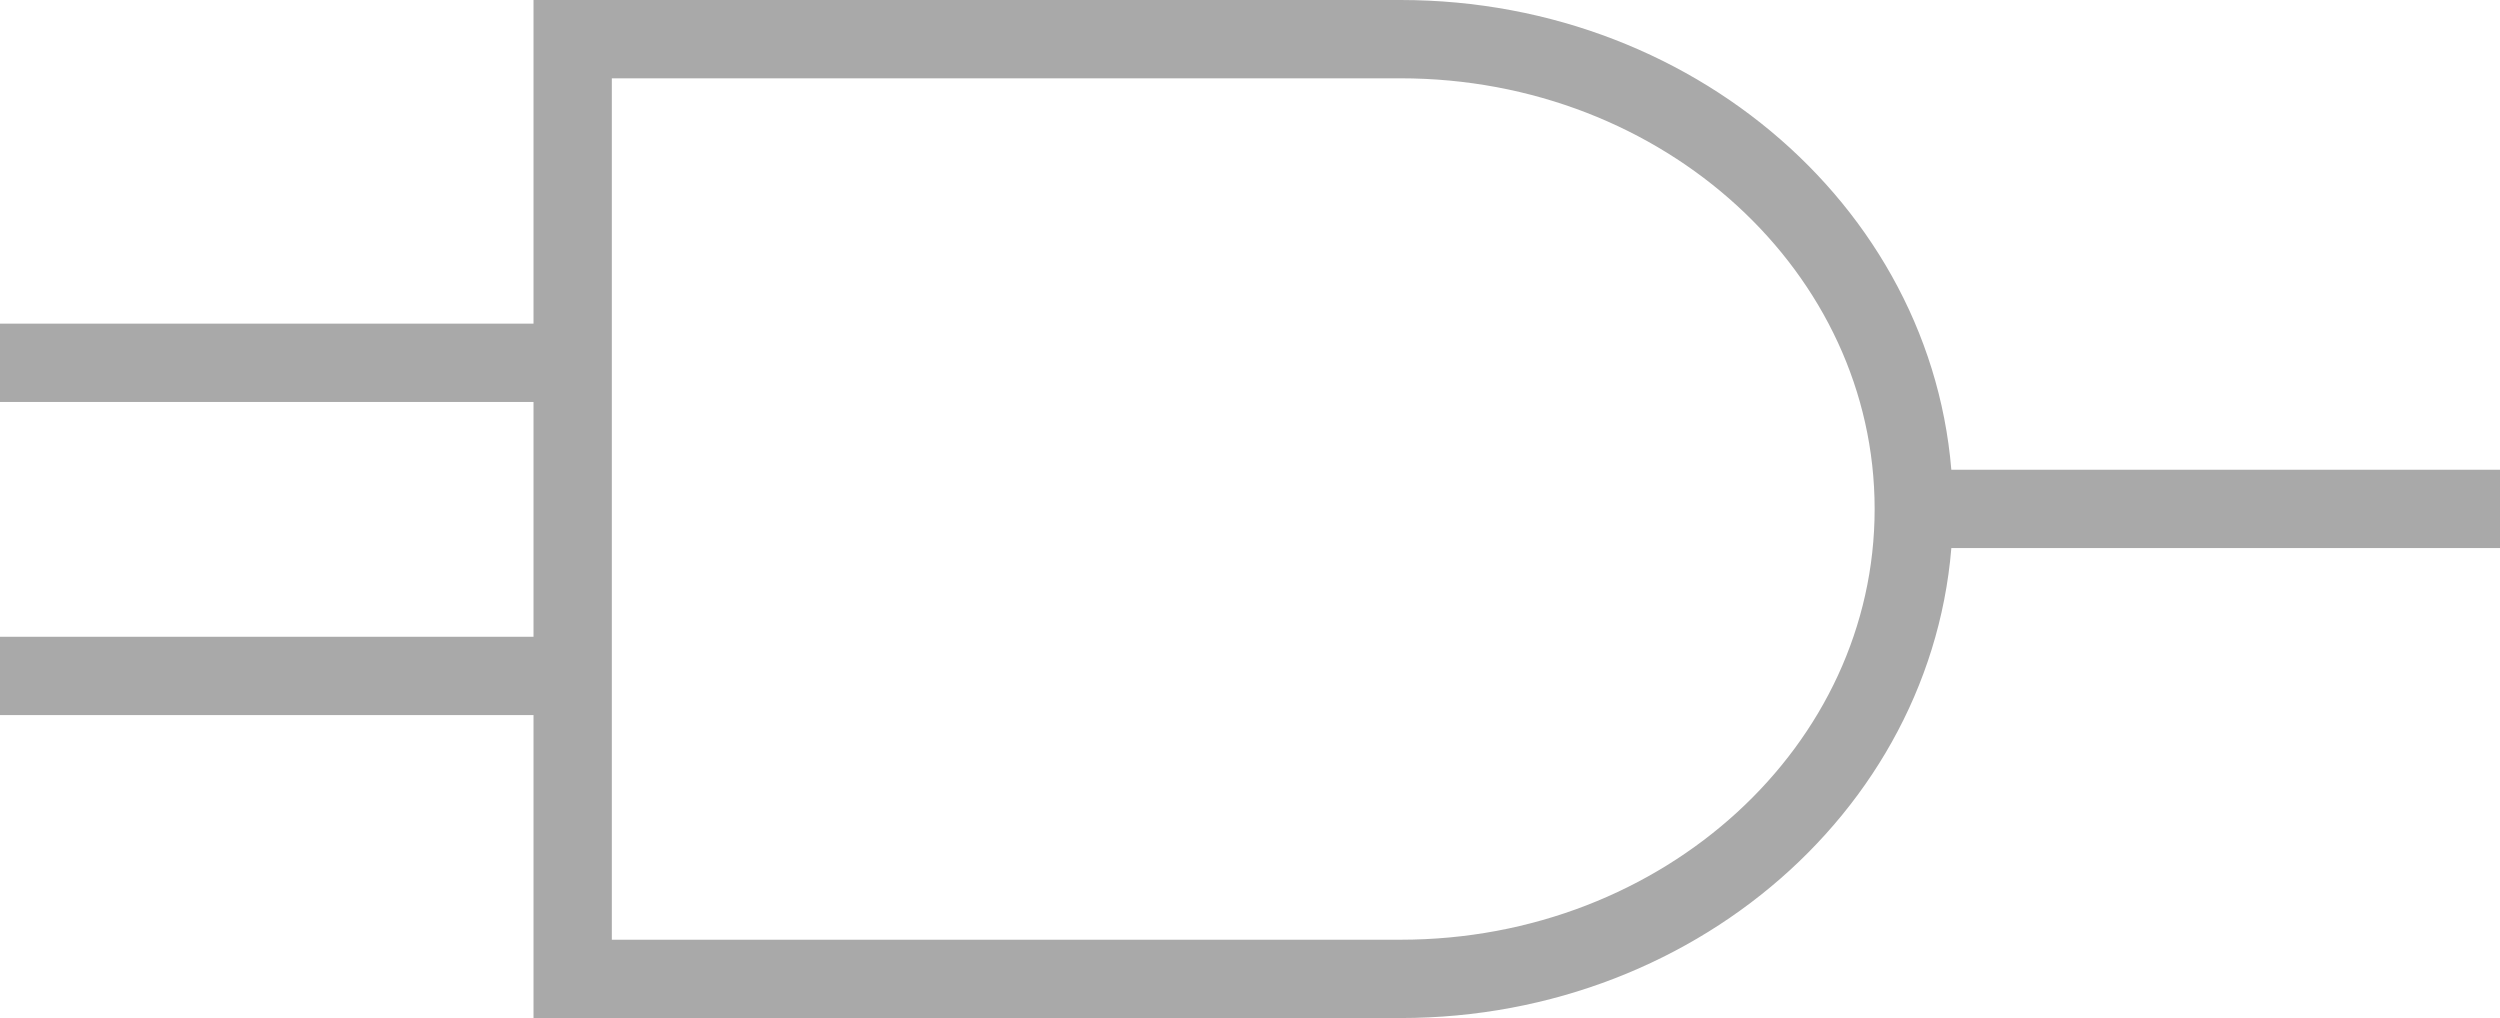
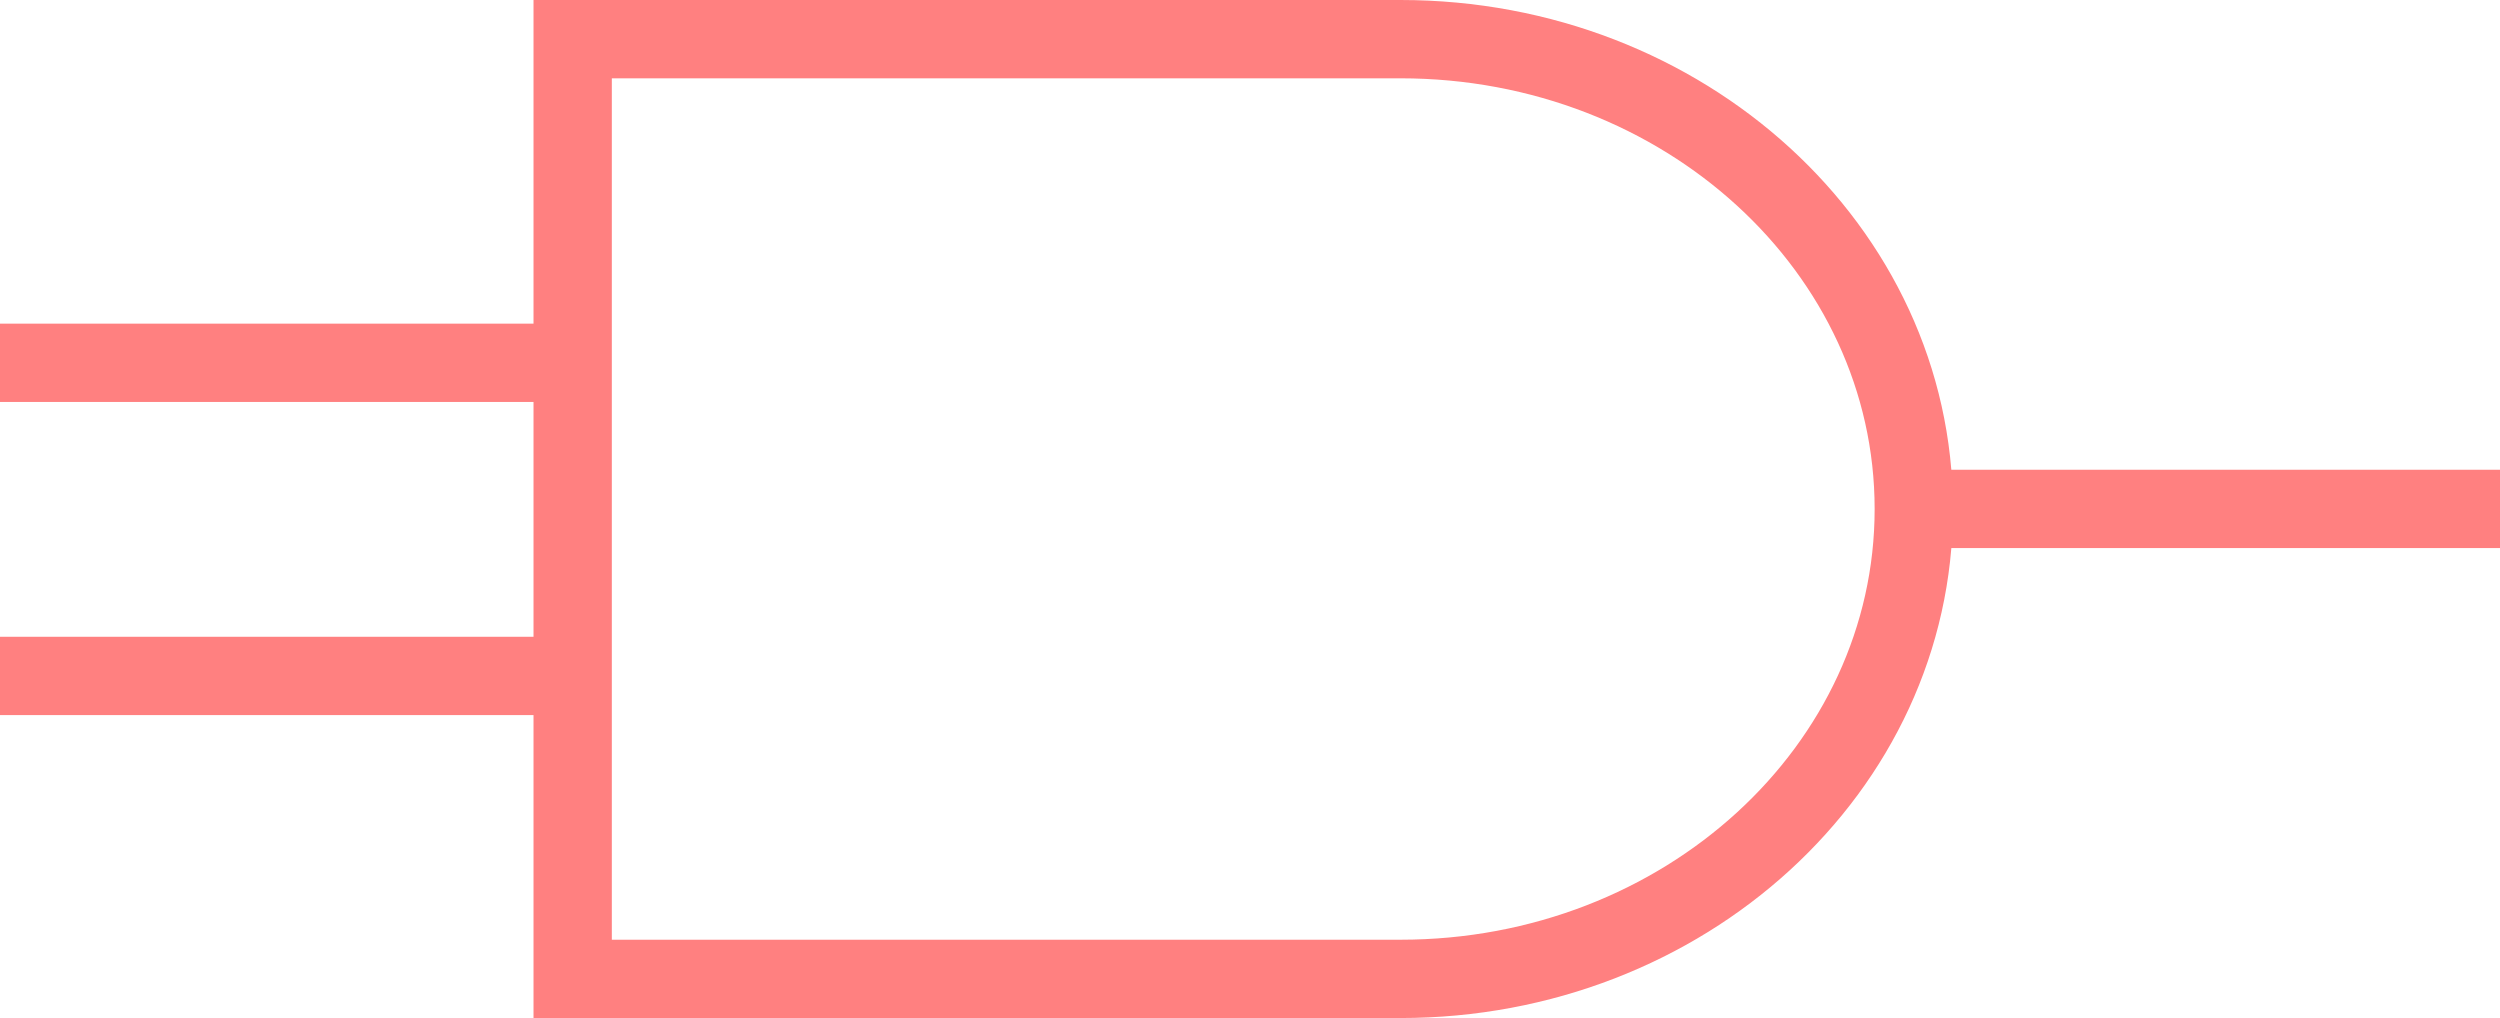
<svg xmlns="http://www.w3.org/2000/svg" viewBox="0 0 223.47 90.98">
  <defs>
-     <style>.cls-1{fill:none;stroke:#a9a9a9;stroke-miterlimit:10;stroke-width:7px;}</style>
+     <style>.cls-1{fill:none;stroke:#ff8080;stroke-miterlimit:10;stroke-width:7px;}</style>
  </defs>
  <g id="Layer_2" data-name="Layer 2">
    <g id="Layer_1-2" data-name="Layer 1">
      <path class="cls-1" d="M125.19,3.5h-74v84h74c25.34,0,45.88-18.8,45.88-42S150.53,3.5,125.19,3.5Z" />
      <line class="cls-1" x1="51.26" y1="32.43" y2="32.43" />
      <line class="cls-1" x1="51.26" y1="60.42" y2="60.42" />
      <line class="cls-1" x1="172.22" y1="45.49" x2="223.47" y2="45.49" />
    </g>
  </g>
</svg>
